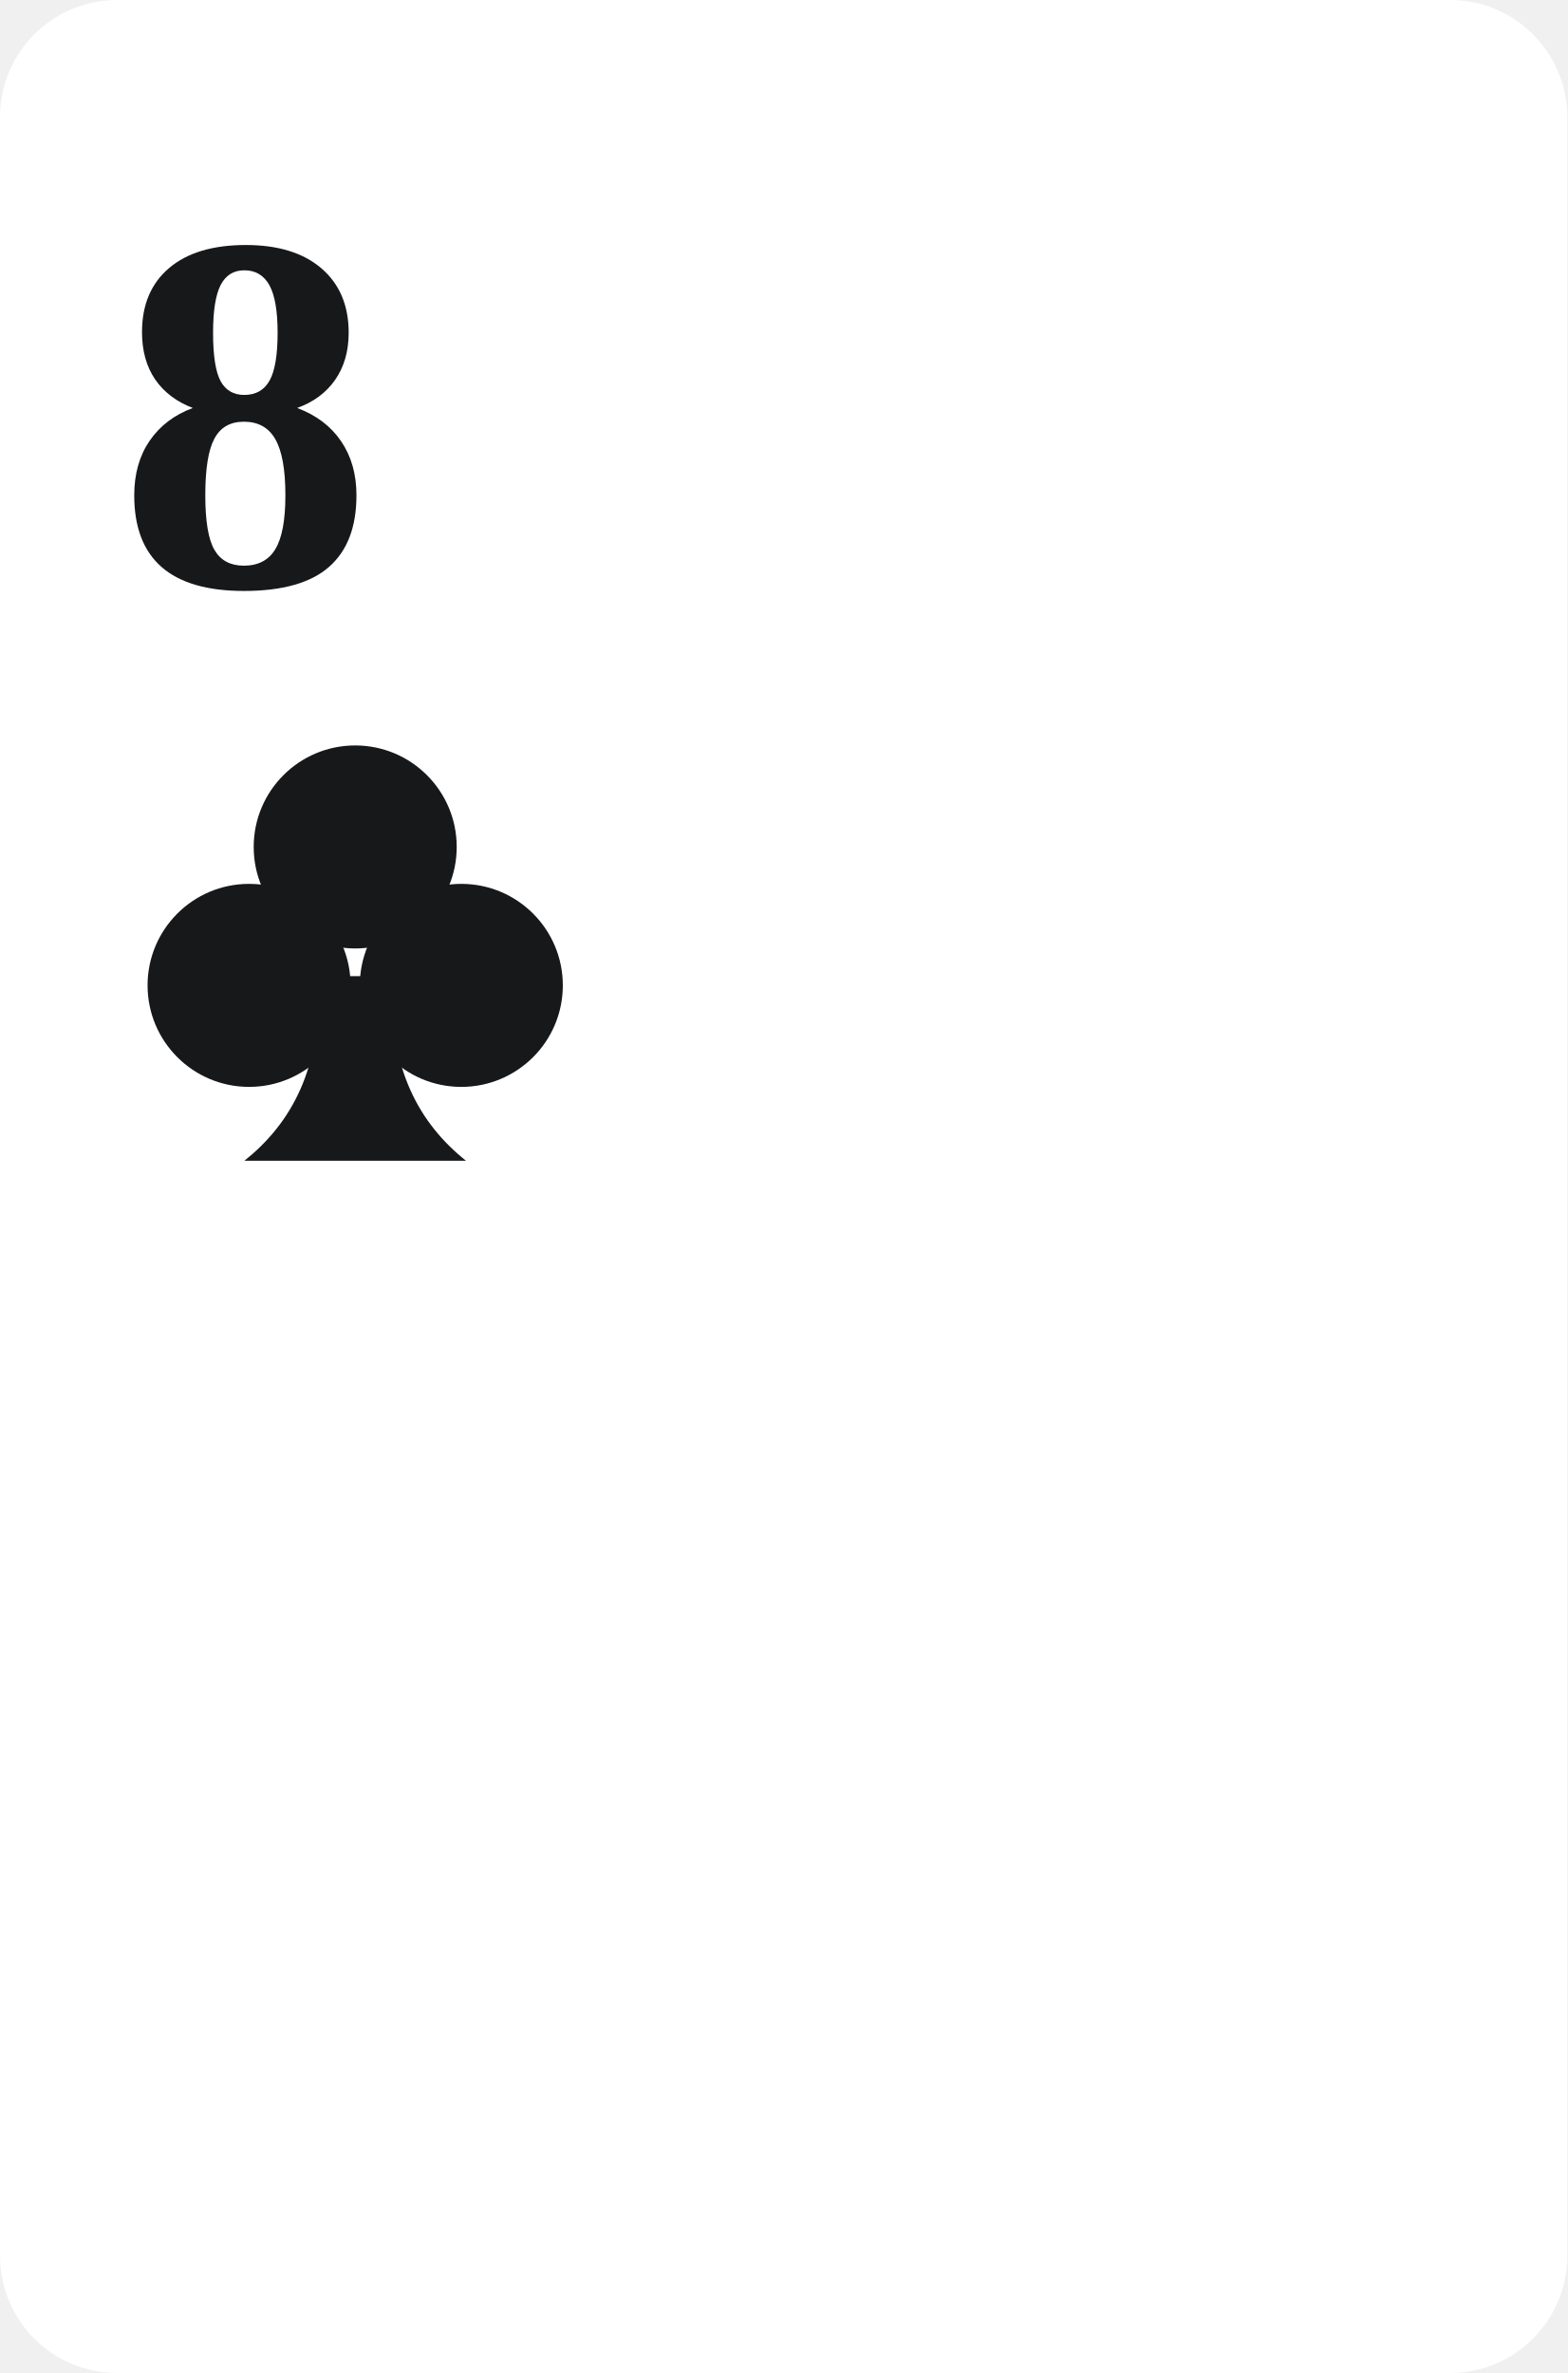
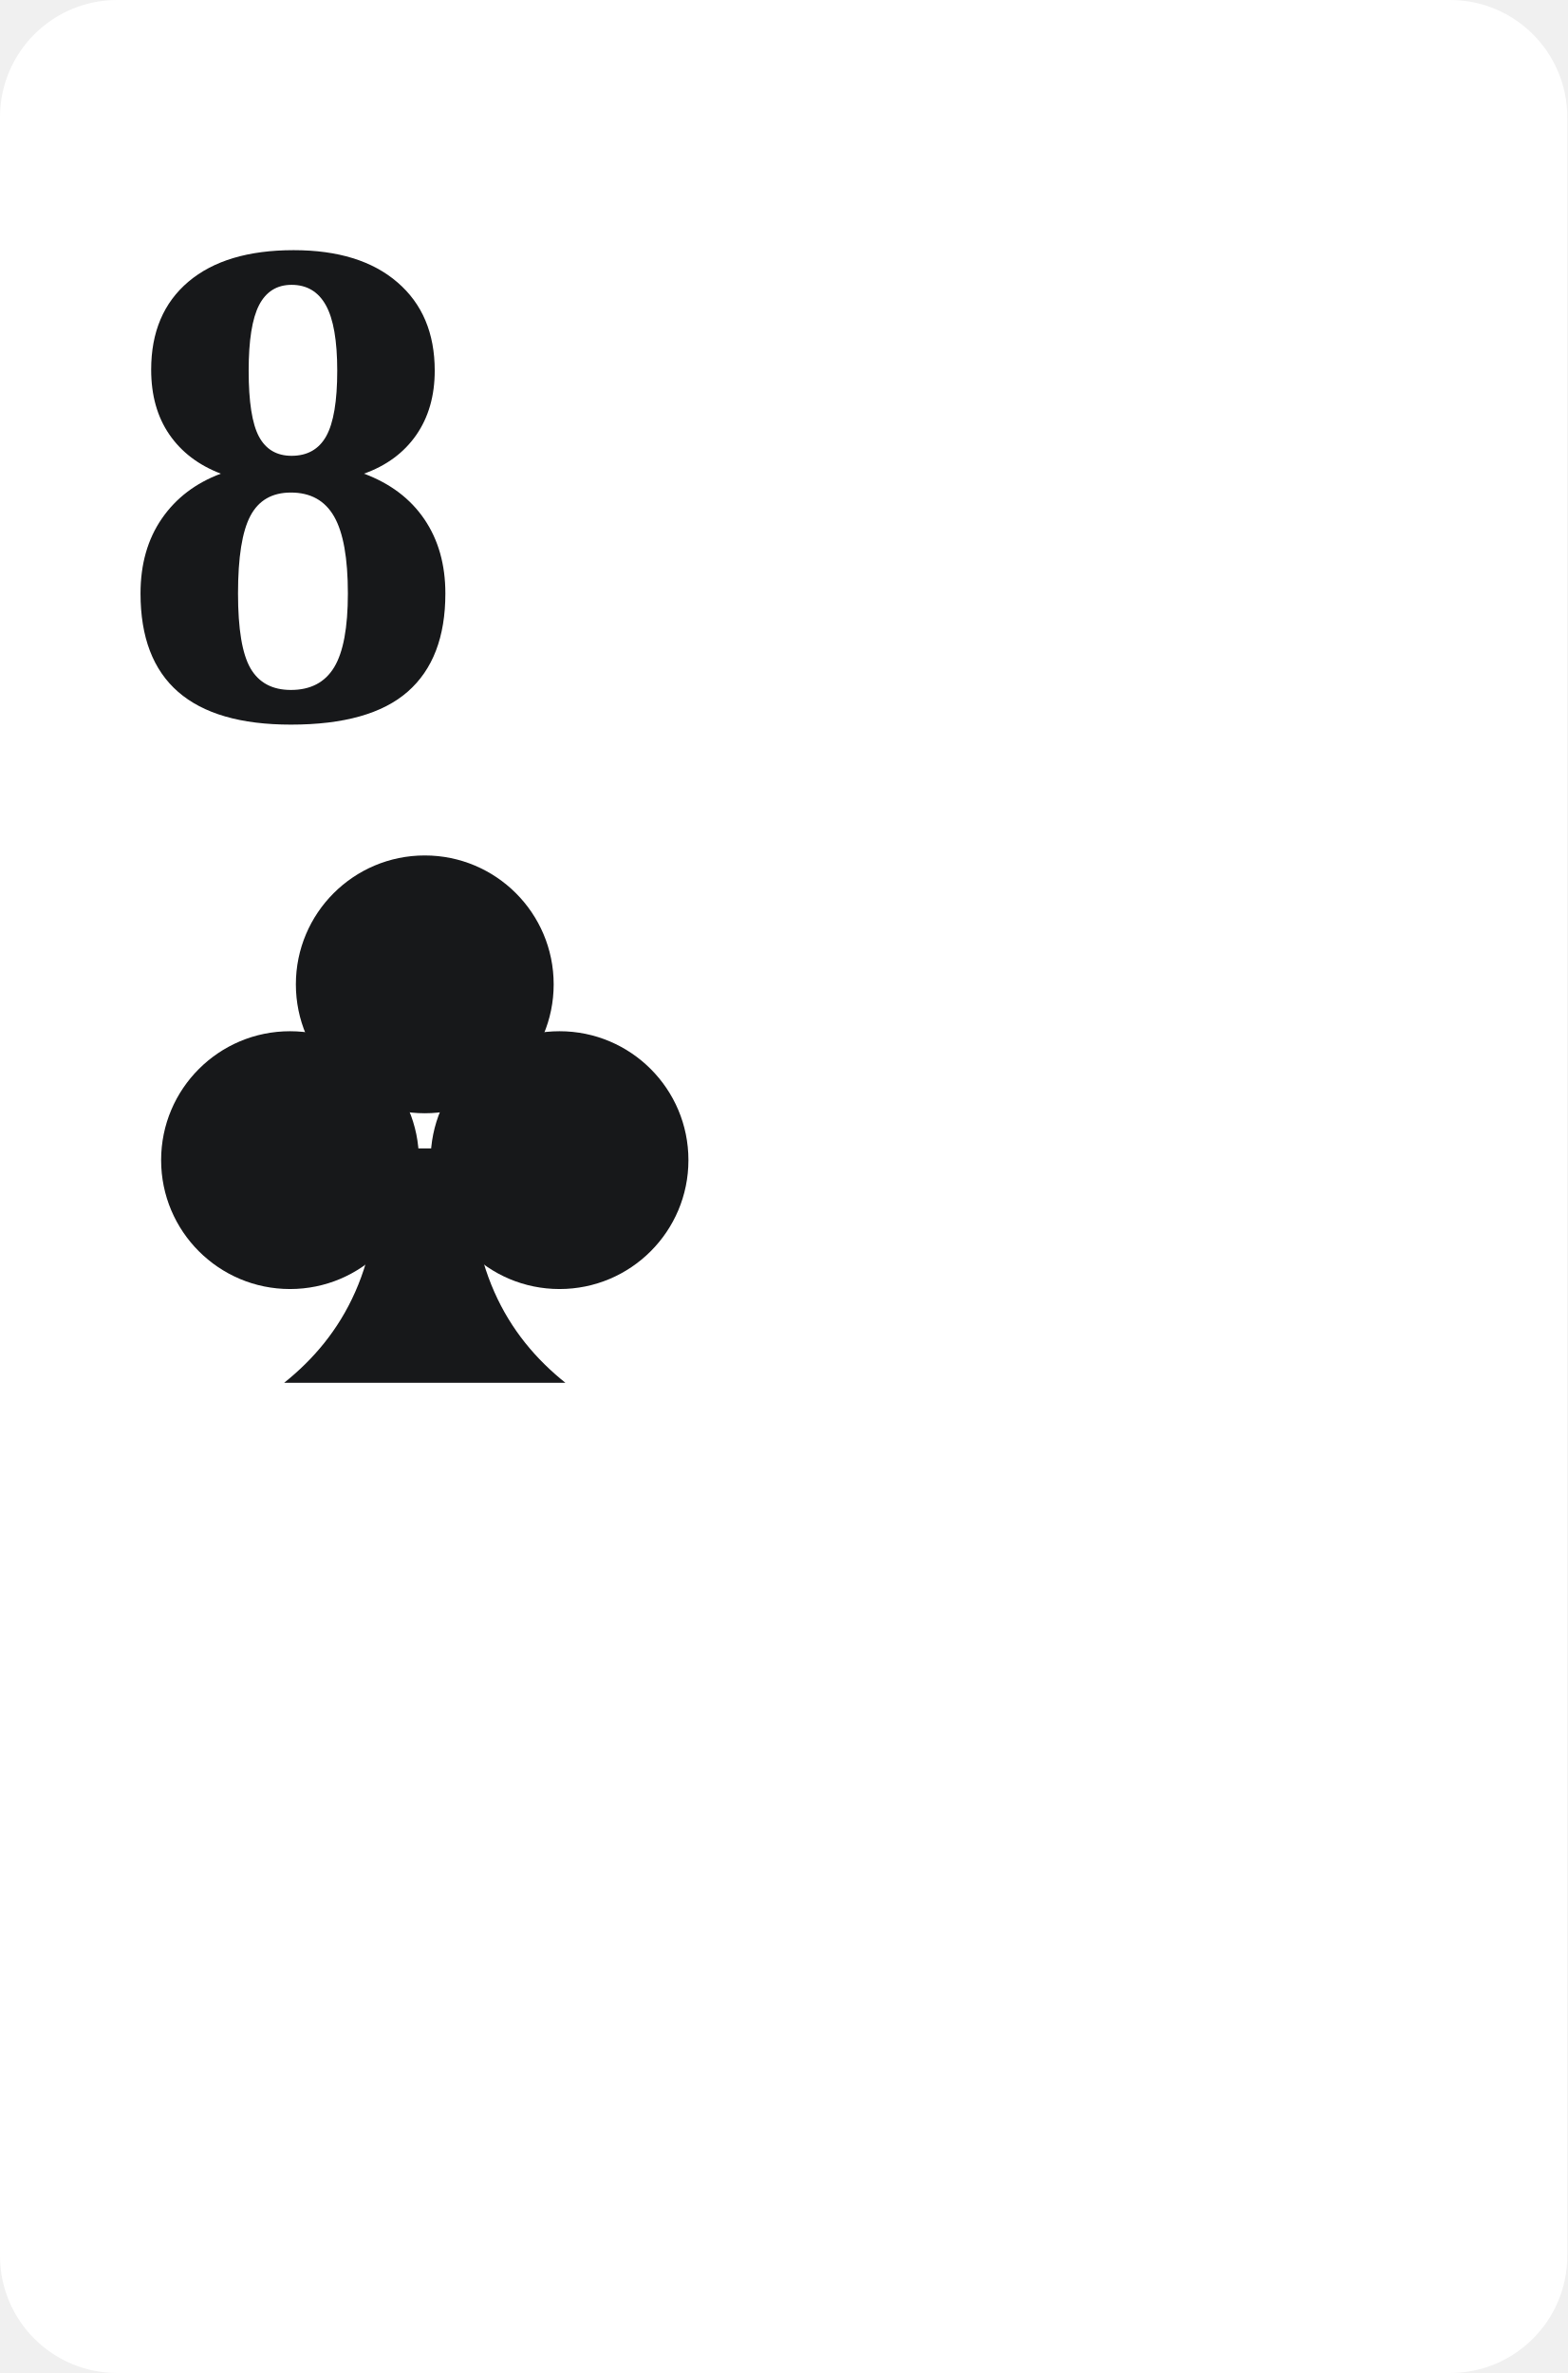
<svg xmlns="http://www.w3.org/2000/svg" viewBox="0 0 214 324" width="214" height="324">
  <rect x="0" y="0" width="214" height="324" rx="16" fill="#ffffff" />
-   <text x="16" y="80" font-family="Georgia, 'Times New Roman', 'Songti SC', serif" font-size="70" font-weight="700" fill="#17181a">8</text>
-   <g transform="translate(17 98) scale(0.63)">
+   <text x="16" y="98" font-family="'Times New Roman', 'Nimbus Roman', 'Songti SC', 'Noto Serif', serif" font-size="96" font-weight="700" fill="#17181a">8</text>
+   <g transform="translate(18 112) scale(0.8)">
    <g fill="#17181a">
      <circle cx="50" cy="28" r="22" />
      <circle cx="27" cy="58" r="22" />
      <circle cx="73" cy="58" r="22" />
      <path d="M42 56 C43 76 36 88 26 96 L74 96 C64 88 57 76 58 56 Z" />
    </g>
  </g>
</svg>
